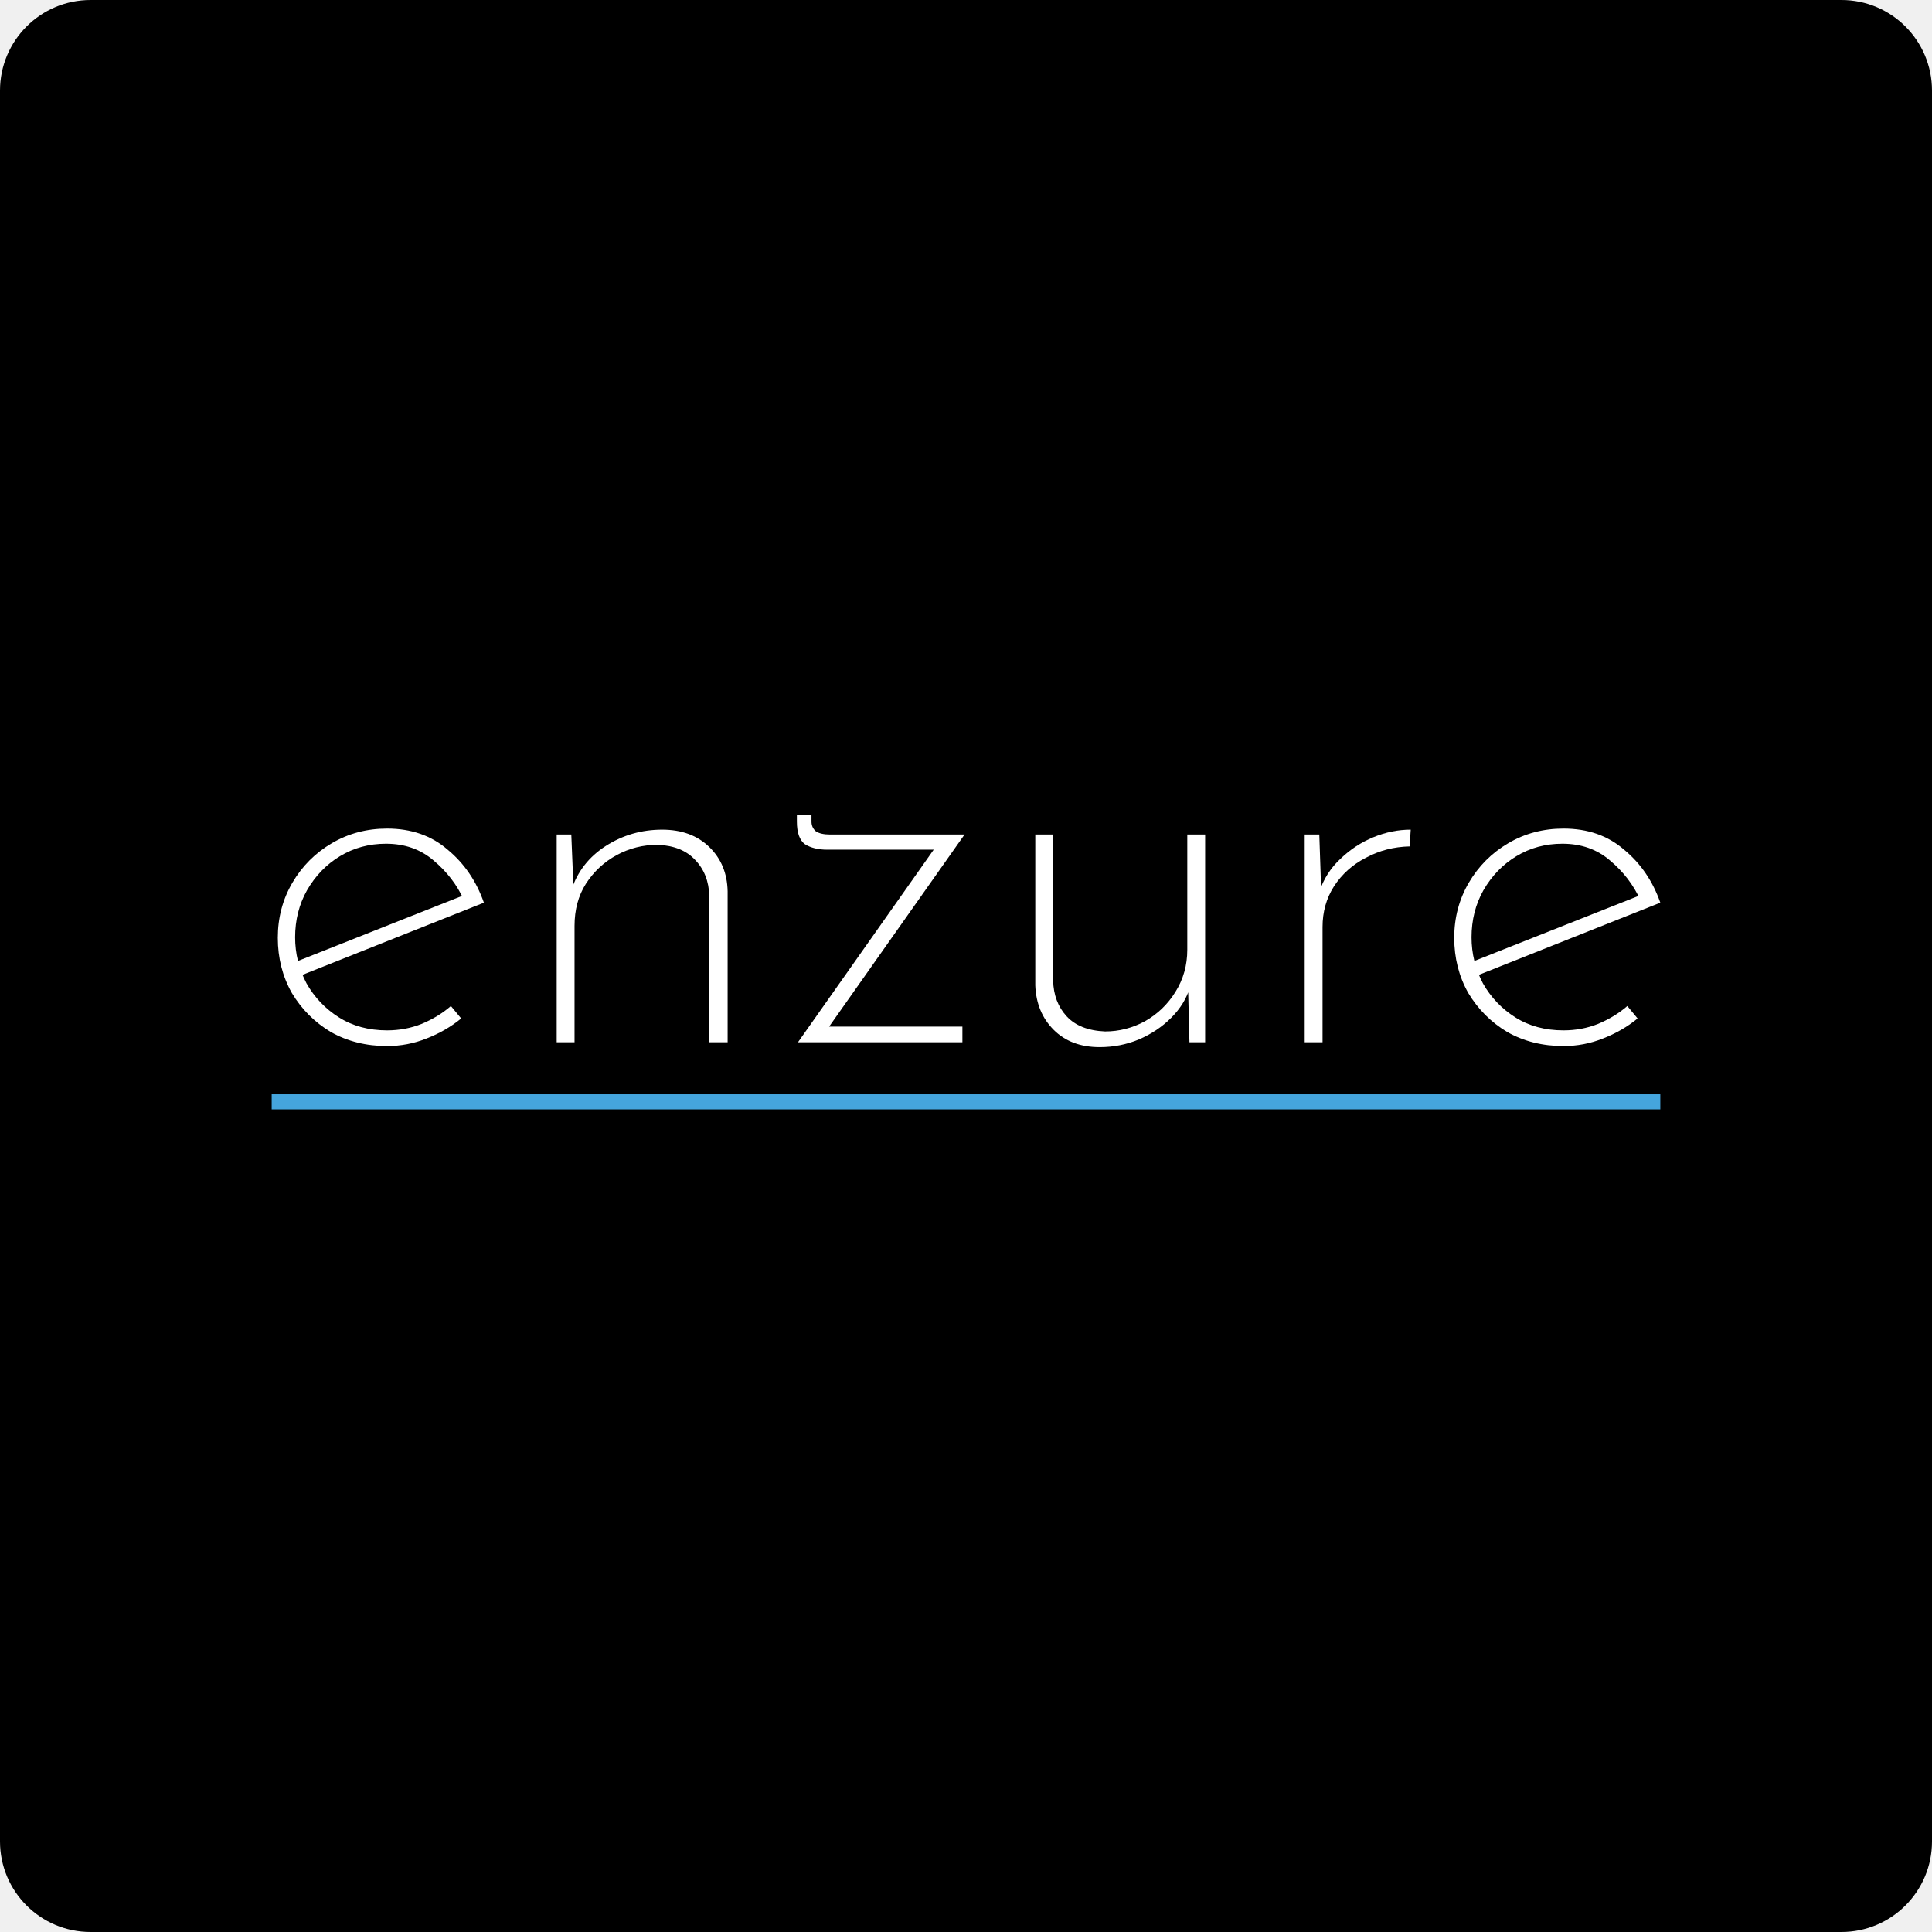
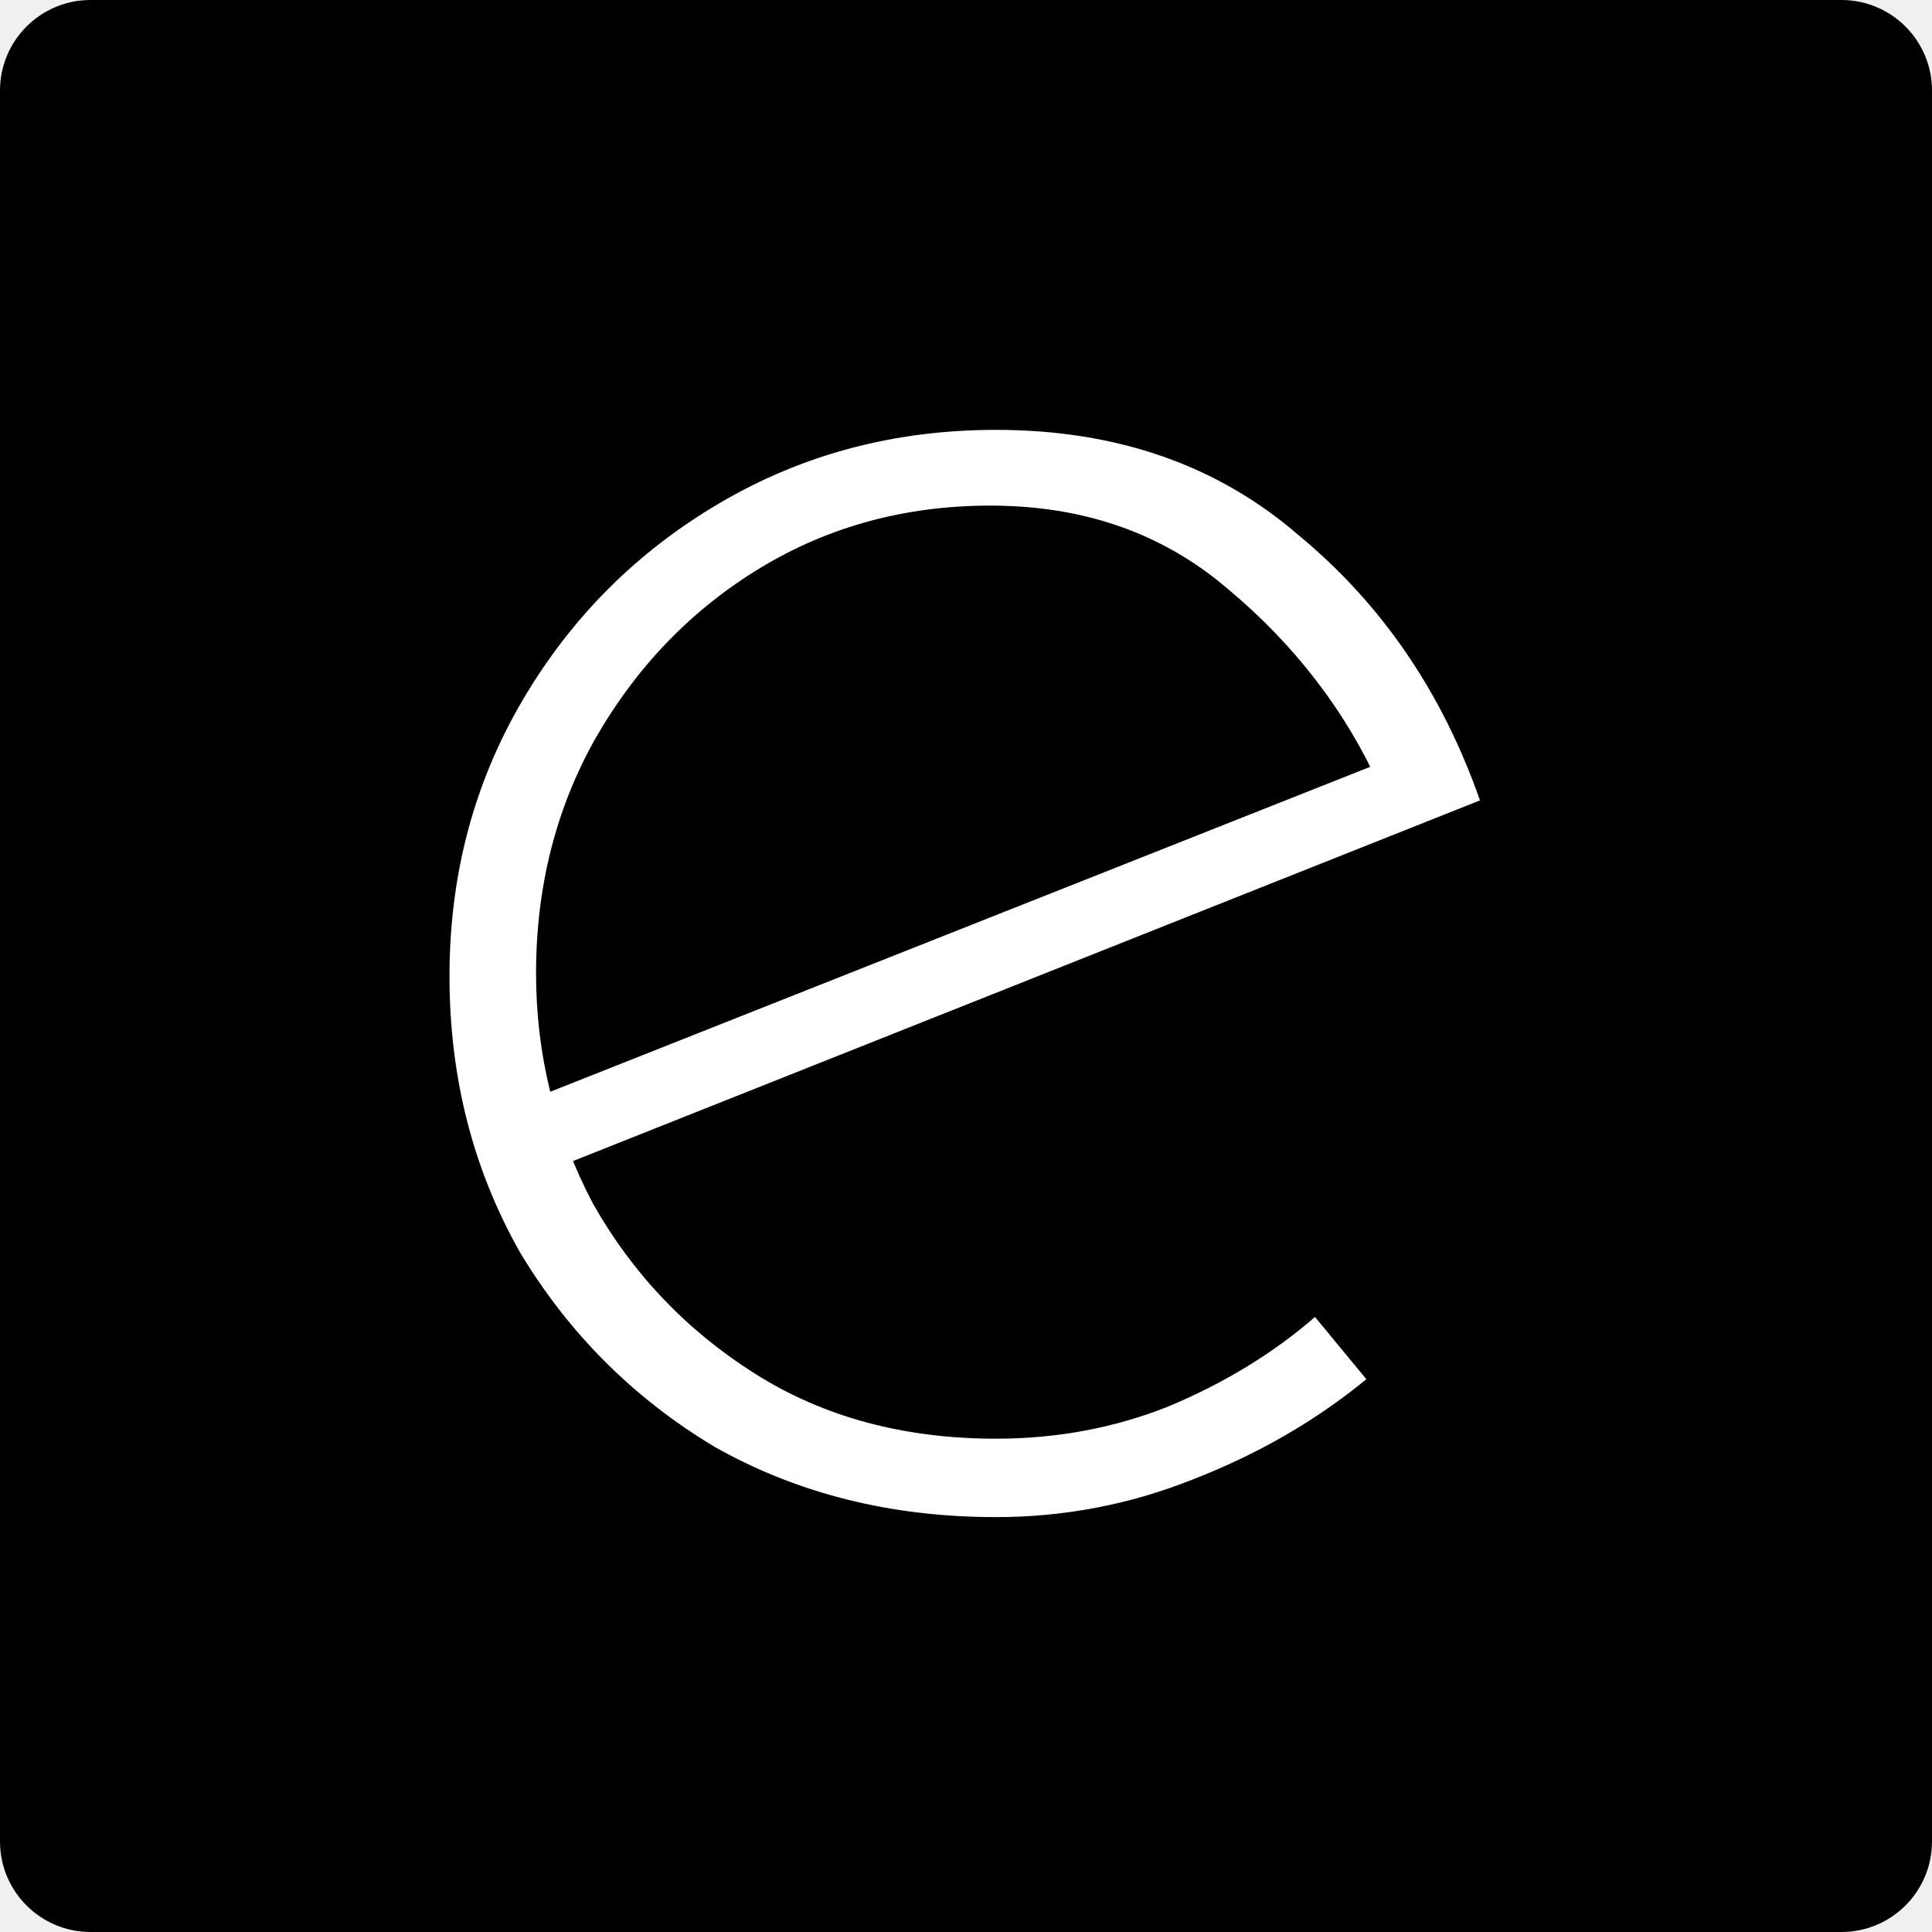
- <svg xmlns="http://www.w3.org/2000/svg" width="256" height="256" viewBox="0 0 256 256" fill="none">
+ <svg xmlns="http://www.w3.org/2000/svg" width="32" height="32" viewBox="0 0 256 256" fill="none">
  <path d="M0 12C0 5.373 5.373 0 12 0H244C250.627 0 256 5.373 256 12V244C256 250.627 250.627 256 244 256H12C5.373 256 0 250.627 0 244V12Z" fill="black" />
-   <path d="M207.17 138.605C204.399 138.605 201.914 137.984 199.716 136.742C197.566 135.452 195.845 133.731 194.555 131.581C193.313 129.383 192.692 126.946 192.692 124.27C192.692 121.594 193.337 119.157 194.627 116.959C195.917 114.761 197.661 113.017 199.859 111.727C202.057 110.437 204.494 109.792 207.17 109.792C210.372 109.792 213.047 110.724 215.198 112.587C217.396 114.403 218.996 116.744 220 119.611L195.487 129.359L194.77 127.567L217.921 118.393L217.348 119.253C216.44 117.246 215.102 115.502 213.334 114.021C211.614 112.539 209.511 111.799 207.027 111.799C204.781 111.799 202.75 112.348 200.934 113.447C199.119 114.546 197.661 116.051 196.562 117.963C195.511 119.826 194.985 121.905 194.985 124.199C194.985 126.349 195.487 128.38 196.49 130.291C197.542 132.154 198.975 133.66 200.791 134.806C202.607 135.953 204.733 136.527 207.17 136.527C208.795 136.527 210.324 136.24 211.757 135.667C213.239 135.045 214.529 134.257 215.628 133.301L216.99 134.95C215.652 136.049 214.123 136.933 212.402 137.602C210.73 138.271 208.986 138.605 207.17 138.605Z" fill="white" />
-   <path d="M174.814 110.58L175.101 119.11L174.814 118.178C175.387 116.458 176.319 115 177.609 113.806C178.899 112.563 180.357 111.608 181.981 110.939C183.606 110.27 185.255 109.935 186.927 109.935L186.784 112.157C184.681 112.205 182.746 112.707 180.978 113.662C179.21 114.57 177.8 115.836 176.749 117.461C175.746 119.038 175.244 120.83 175.244 122.837V138.103H172.879V110.58H174.814Z" fill="white" />
-   <path d="M145.71 138.749C143.178 138.749 141.147 137.984 139.618 136.455C138.089 134.926 137.277 132.967 137.181 130.578V110.58H139.546V129.932C139.594 131.844 140.191 133.421 141.338 134.663C142.485 135.905 144.181 136.574 146.427 136.67C148.291 136.67 150.059 136.216 151.731 135.308C153.404 134.352 154.741 133.062 155.745 131.438C156.796 129.765 157.322 127.902 157.322 125.847V110.58H159.687V138.103H157.608L157.393 129.574L157.68 130.793C157.25 132.274 156.414 133.636 155.172 134.878C153.977 136.073 152.543 137.028 150.871 137.745C149.246 138.414 147.526 138.749 145.71 138.749Z" fill="white" />
-   <path d="M109.605 112.587C108.41 112.587 107.43 112.348 106.666 111.87C105.949 111.345 105.591 110.341 105.591 108.86V108H107.526V108.86C107.526 109.386 107.717 109.816 108.099 110.15C108.529 110.437 109.151 110.58 109.963 110.58H127.81L109.461 136.598L108.959 136.025H127.523V138.104H105.734L124.226 111.87L124.8 112.587H109.605Z" fill="white" />
-   <path d="M75.701 110.58L76.059 119.325L75.701 117.963C76.513 115.478 78.042 113.519 80.288 112.085C82.534 110.652 85.018 109.935 87.742 109.935C90.322 109.935 92.401 110.7 93.978 112.229C95.555 113.758 96.367 115.717 96.415 118.106V138.103H93.978V118.679C93.93 116.768 93.309 115.191 92.114 113.949C90.967 112.707 89.319 112.038 87.168 111.942C85.209 111.942 83.394 112.396 81.721 113.304C80.049 114.212 78.687 115.478 77.636 117.103C76.632 118.679 76.13 120.543 76.13 122.693V138.103H73.765V110.58H75.701Z" fill="white" />
-   <path d="M51.291 138.605C48.519 138.605 46.035 137.984 43.836 136.742C41.686 135.452 39.966 133.731 38.676 131.581C37.433 129.383 36.812 126.946 36.812 124.27C36.812 121.594 37.457 119.157 38.748 116.959C40.038 114.761 41.782 113.017 43.98 111.727C46.178 110.437 48.615 109.792 51.291 109.792C54.492 109.792 57.168 110.724 59.318 112.587C61.516 114.403 63.117 116.744 64.121 119.611L39.608 129.359L38.891 127.567L62.042 118.393L61.468 119.253C60.561 117.246 59.223 115.502 57.455 114.021C55.734 112.539 53.632 111.799 51.147 111.799C48.901 111.799 46.871 112.348 45.055 113.447C43.239 114.546 41.782 116.051 40.683 117.963C39.632 119.826 39.106 121.905 39.106 124.199C39.106 126.349 39.608 128.38 40.611 130.291C41.662 132.154 43.096 133.66 44.911 134.806C46.727 135.953 48.854 136.527 51.291 136.527C52.915 136.527 54.444 136.24 55.878 135.667C57.359 135.045 58.649 134.257 59.748 133.301L61.11 134.95C59.772 136.049 58.243 136.933 56.523 137.602C54.85 138.271 53.106 138.605 51.291 138.605Z" fill="white" />
-   <path d="M220 145V147H36V145H220Z" fill="#45A5DD" />
+   <g transform="translate(-124.5 -492) scale(5)">
+     <path d="M51.291 138.605C48.519 138.605 46.035 137.984 43.836 136.742C41.686 135.452 39.966 133.731 38.676 131.581C37.433 129.383 36.812 126.946 36.812 124.27C36.812 121.594 37.457 119.157 38.748 116.959C40.038 114.761 41.782 113.017 43.98 111.727C46.178 110.437 48.615 109.792 51.291 109.792C54.492 109.792 57.168 110.724 59.318 112.587C61.516 114.403 63.117 116.744 64.121 119.611L39.608 129.359L38.891 127.567L62.042 118.393L61.468 119.253C60.561 117.246 59.223 115.502 57.455 114.021C55.734 112.539 53.632 111.799 51.147 111.799C48.901 111.799 46.871 112.348 45.055 113.447C43.239 114.546 41.782 116.051 40.683 117.963C39.632 119.826 39.106 121.905 39.106 124.199C39.106 126.349 39.608 128.38 40.611 130.291C41.662 132.154 43.096 133.66 44.911 134.806C46.727 135.953 48.854 136.527 51.291 136.527C52.915 136.527 54.444 136.24 55.878 135.667C57.359 135.045 58.649 134.257 59.748 133.301L61.11 134.95C59.772 136.049 58.243 136.933 56.523 137.602C54.85 138.271 53.106 138.605 51.291 138.605Z" fill="white" />
+   </g>
</svg>
